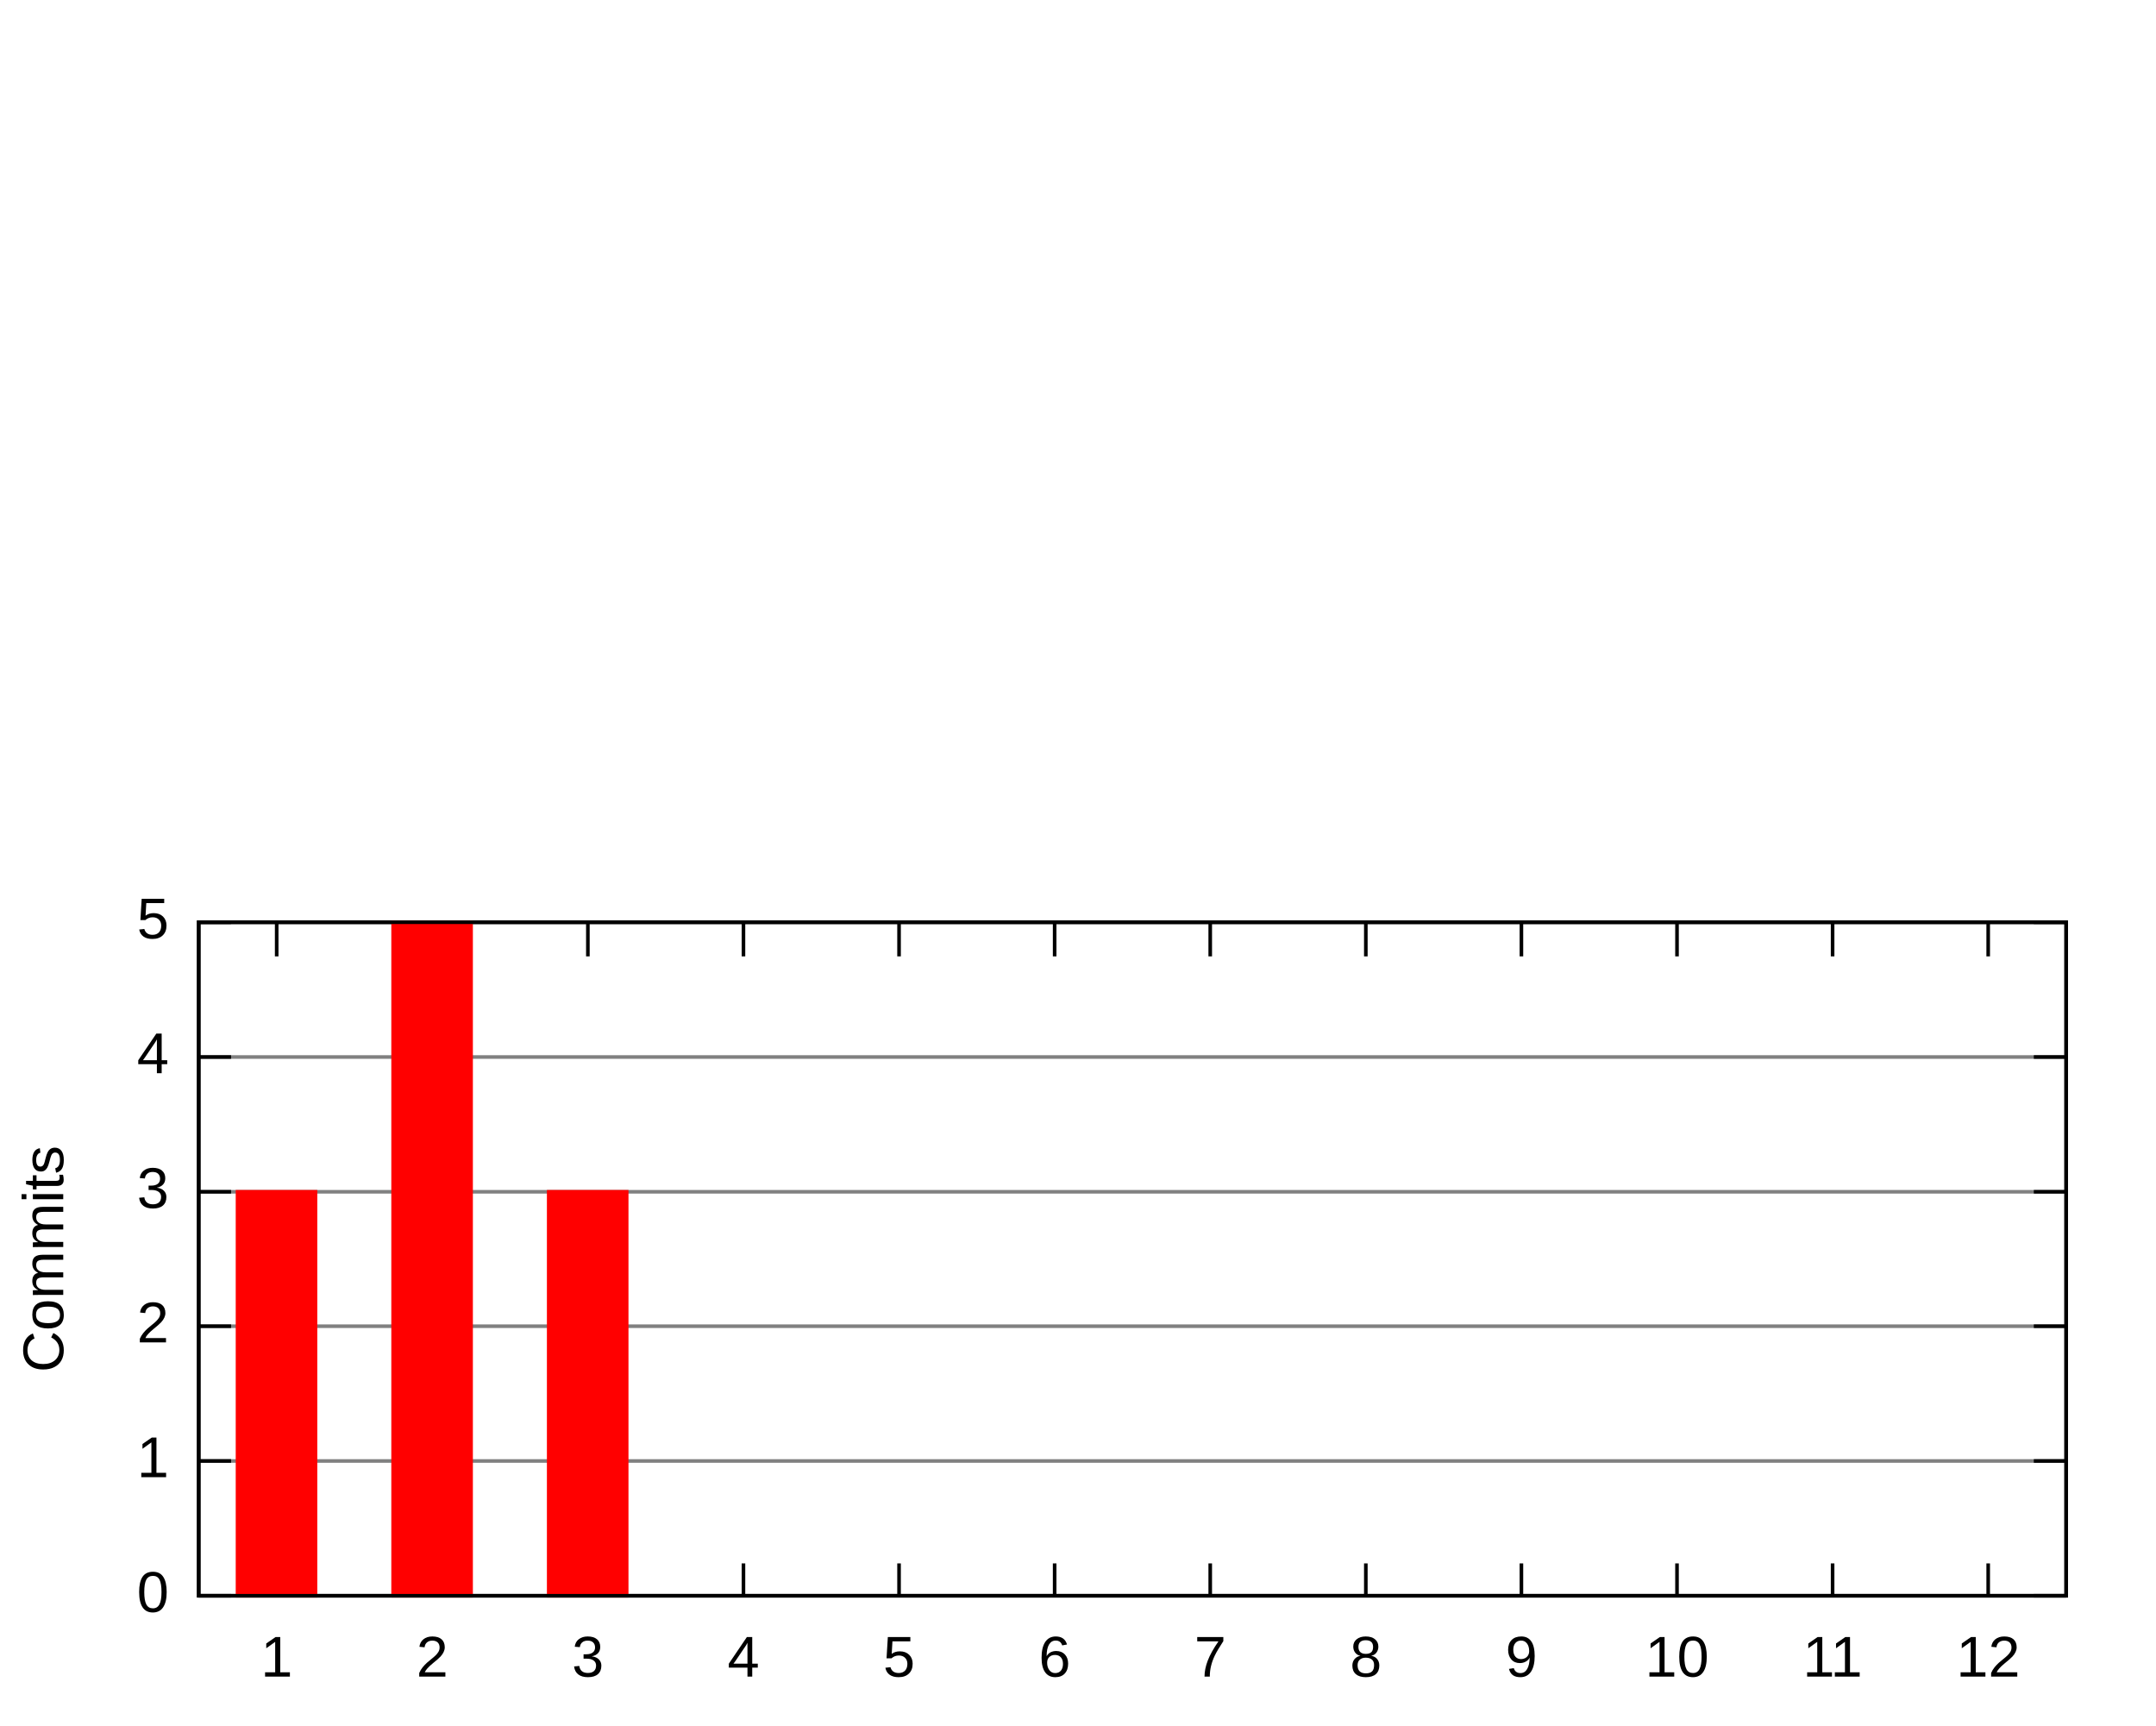
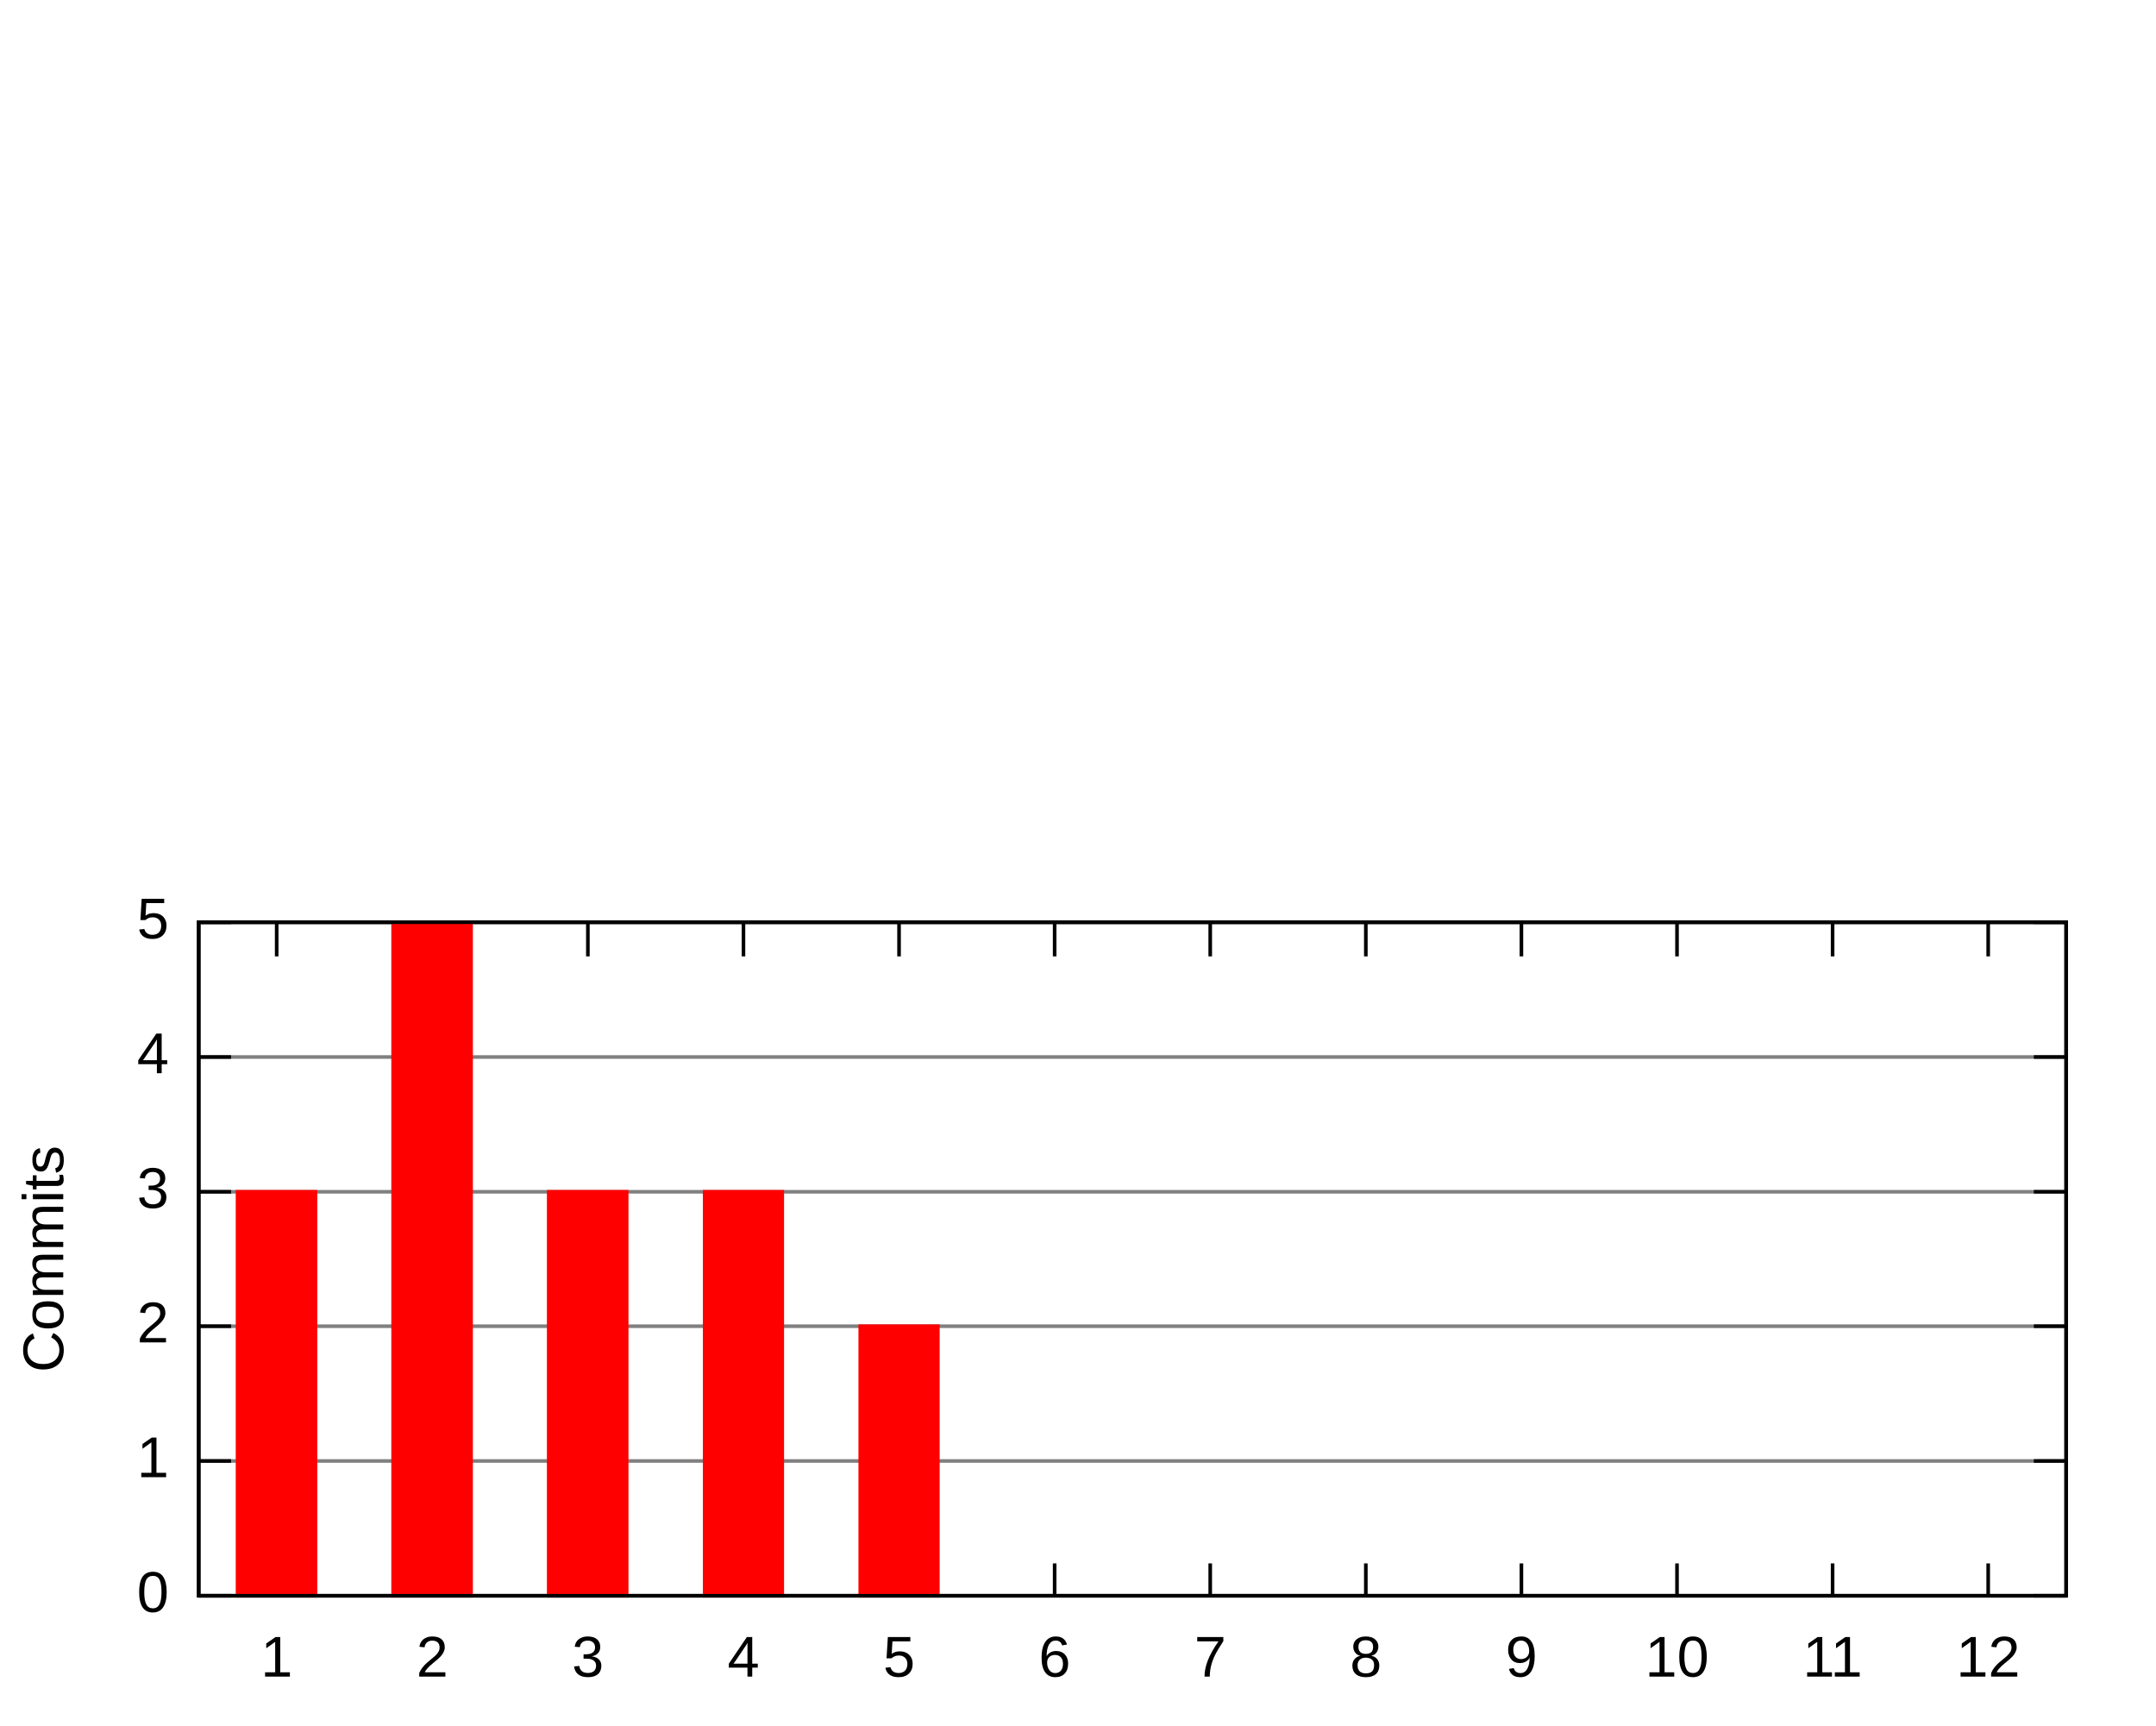
<svg xmlns="http://www.w3.org/2000/svg" xmlns:xlink="http://www.w3.org/1999/xlink" width="600" height="480" viewBox="0 0 600 480">
  <g id="gnuplot_canvas">
    <rect x="0" y="0" width="600" height="480" fill="none" />
    <defs>
      <circle id="gpDot" r="0.5" stroke-width="0.5" />
      <path id="gpPt0" stroke-width="0.222" stroke="currentColor" d="M-1,0 h2 M0,-1 v2" />
      <path id="gpPt1" stroke-width="0.222" stroke="currentColor" d="M-1,-1 L1,1 M1,-1 L-1,1" />
      <path id="gpPt2" stroke-width="0.222" stroke="currentColor" d="M-1,0 L1,0 M0,-1 L0,1 M-1,-1 L1,1 M-1,1 L1,-1" />
      <rect id="gpPt3" stroke-width="0.222" stroke="currentColor" x="-1" y="-1" width="2" height="2" />
      <rect id="gpPt4" stroke-width="0.222" stroke="currentColor" fill="currentColor" x="-1" y="-1" width="2" height="2" />
      <circle id="gpPt5" stroke-width="0.222" stroke="currentColor" cx="0" cy="0" r="1" />
      <use xlink:href="#gpPt5" id="gpPt6" fill="currentColor" stroke="none" />
      <path id="gpPt7" stroke-width="0.222" stroke="currentColor" d="M0,-1.33 L-1.33,0.67 L1.33,0.67 z" />
      <use xlink:href="#gpPt7" id="gpPt8" fill="currentColor" stroke="none" />
      <use xlink:href="#gpPt7" id="gpPt9" stroke="currentColor" transform="rotate(180)" />
      <use xlink:href="#gpPt9" id="gpPt10" fill="currentColor" stroke="none" />
      <use xlink:href="#gpPt3" id="gpPt11" stroke="currentColor" transform="rotate(45)" />
      <use xlink:href="#gpPt11" id="gpPt12" fill="currentColor" stroke="none" />
    </defs>
    <g style="fill:none; color:white; stroke:currentColor; stroke-width:1.00; stroke-linecap:butt; stroke-linejoin:miter">
</g>
    <g style="fill:none; color:black; stroke:currentColor; stroke-width:1.00; stroke-linecap:butt; stroke-linejoin:miter">
</g>
    <g style="fill:none; color:gray; stroke:currentColor; stroke-width:1.00; stroke-linecap:butt; stroke-linejoin:miter">
      <path class="gridline" d="M55.3,444.0 L575.0,444.0  h0.01" />
    </g>
    <g style="fill:none; color:black; stroke:currentColor; stroke-width:1.00; stroke-linecap:butt; stroke-linejoin:miter">
      <path d="M55.3,444.0 L64.3,444.0 M575.0,444.0 L566.0,444.0  h0.01" />
      <g transform="translate(47.0,448.5)" style="stroke:none; fill:black; font-family:Arial; font-size:12.00pt; text-anchor:end">
        <text> 0</text>
      </g>
    </g>
    <g style="fill:none; color:gray; stroke:currentColor; stroke-width:1.00; stroke-linecap:butt; stroke-linejoin:miter">
      <path class="gridline" d="M55.3,406.5 L575.0,406.5  h0.01" />
    </g>
    <g style="fill:none; color:black; stroke:currentColor; stroke-width:1.00; stroke-linecap:butt; stroke-linejoin:miter">
      <path d="M55.3,406.5 L64.3,406.5 M575.0,406.5 L566.0,406.5  h0.01" />
      <g transform="translate(47.0,411.0)" style="stroke:none; fill:black; font-family:Arial; font-size:12.00pt; text-anchor:end">
        <text> 1</text>
      </g>
    </g>
    <g style="fill:none; color:gray; stroke:currentColor; stroke-width:1.00; stroke-linecap:butt; stroke-linejoin:miter">
      <path class="gridline" d="M55.3,369.0 L575.0,369.0  h0.01" />
    </g>
    <g style="fill:none; color:black; stroke:currentColor; stroke-width:1.00; stroke-linecap:butt; stroke-linejoin:miter">
      <path d="M55.3,369.0 L64.3,369.0 M575.0,369.0 L566.0,369.0  h0.01" />
      <g transform="translate(47.0,373.5)" style="stroke:none; fill:black; font-family:Arial; font-size:12.00pt; text-anchor:end">
        <text> 2</text>
      </g>
    </g>
    <g style="fill:none; color:gray; stroke:currentColor; stroke-width:1.00; stroke-linecap:butt; stroke-linejoin:miter">
      <path class="gridline" d="M55.3,331.6 L575.0,331.6  h0.01" />
    </g>
    <g style="fill:none; color:black; stroke:currentColor; stroke-width:1.00; stroke-linecap:butt; stroke-linejoin:miter">
      <path d="M55.3,331.6 L64.3,331.6 M575.0,331.6 L566.0,331.6  h0.01" />
      <g transform="translate(47.0,336.1)" style="stroke:none; fill:black; font-family:Arial; font-size:12.00pt; text-anchor:end">
        <text> 3</text>
      </g>
    </g>
    <g style="fill:none; color:gray; stroke:currentColor; stroke-width:1.00; stroke-linecap:butt; stroke-linejoin:miter">
      <path class="gridline" d="M55.3,294.1 L575.0,294.1  h0.01" />
    </g>
    <g style="fill:none; color:black; stroke:currentColor; stroke-width:1.00; stroke-linecap:butt; stroke-linejoin:miter">
      <path d="M55.3,294.1 L64.3,294.1 M575.0,294.1 L566.0,294.1  h0.01" />
      <g transform="translate(47.0,298.6)" style="stroke:none; fill:black; font-family:Arial; font-size:12.00pt; text-anchor:end">
        <text> 4</text>
      </g>
    </g>
    <g style="fill:none; color:gray; stroke:currentColor; stroke-width:1.00; stroke-linecap:butt; stroke-linejoin:miter">
      <path class="gridline" d="M55.3,256.6 L575.0,256.6  h0.01" />
    </g>
    <g style="fill:none; color:black; stroke:currentColor; stroke-width:1.00; stroke-linecap:butt; stroke-linejoin:miter">
      <path d="M55.3,256.6 L64.3,256.6 M575.0,256.6 L566.0,256.6  h0.01" />
      <g transform="translate(47.0,261.1)" style="stroke:none; fill:black; font-family:Arial; font-size:12.00pt; text-anchor:end">
        <text> 5</text>
      </g>
      <path d="M77.0,444.0 L77.0,435.0 M77.0,256.6 L77.0,265.6  h0.01" />
      <g transform="translate(77.0,466.5)" style="stroke:none; fill:black; font-family:Arial; font-size:12.00pt; text-anchor:middle">
        <text> 1</text>
      </g>
      <path d="M120.3,444.0 L120.3,435.0 M120.3,256.6 L120.3,265.6  h0.01" />
      <g transform="translate(120.3,466.5)" style="stroke:none; fill:black; font-family:Arial; font-size:12.00pt; text-anchor:middle">
        <text> 2</text>
      </g>
      <path d="M163.6,444.0 L163.6,435.0 M163.6,256.6 L163.6,265.6  h0.01" />
      <g transform="translate(163.6,466.5)" style="stroke:none; fill:black; font-family:Arial; font-size:12.00pt; text-anchor:middle">
        <text> 3</text>
      </g>
      <path d="M206.9,444.0 L206.9,435.0 M206.9,256.6 L206.9,265.6  h0.01" />
      <g transform="translate(206.9,466.5)" style="stroke:none; fill:black; font-family:Arial; font-size:12.00pt; text-anchor:middle">
        <text> 4</text>
      </g>
      <path d="M250.2,444.0 L250.2,435.0 M250.2,256.6 L250.2,265.6  h0.01" />
      <g transform="translate(250.2,466.5)" style="stroke:none; fill:black; font-family:Arial; font-size:12.00pt; text-anchor:middle">
        <text> 5</text>
      </g>
      <path d="M293.5,444.0 L293.5,435.0 M293.5,256.6 L293.5,265.6  h0.01" />
      <g transform="translate(293.5,466.5)" style="stroke:none; fill:black; font-family:Arial; font-size:12.00pt; text-anchor:middle">
        <text> 6</text>
      </g>
      <path d="M336.8,444.0 L336.8,435.0 M336.8,256.6 L336.8,265.6  h0.01" />
      <g transform="translate(336.8,466.5)" style="stroke:none; fill:black; font-family:Arial; font-size:12.00pt; text-anchor:middle">
        <text> 7</text>
      </g>
      <path d="M380.1,444.0 L380.1,435.0 M380.1,256.6 L380.1,265.6  h0.01" />
      <g transform="translate(380.1,466.5)" style="stroke:none; fill:black; font-family:Arial; font-size:12.00pt; text-anchor:middle">
        <text> 8</text>
      </g>
      <path d="M423.4,444.0 L423.4,435.0 M423.4,256.6 L423.4,265.6  h0.01" />
      <g transform="translate(423.4,466.5)" style="stroke:none; fill:black; font-family:Arial; font-size:12.00pt; text-anchor:middle">
        <text> 9</text>
      </g>
      <path d="M466.7,444.0 L466.7,435.0 M466.7,256.6 L466.7,265.6  h0.01" />
      <g transform="translate(466.7,466.5)" style="stroke:none; fill:black; font-family:Arial; font-size:12.00pt; text-anchor:middle">
        <text> 10</text>
      </g>
      <path d="M510.0,444.0 L510.0,435.0 M510.0,256.6 L510.0,265.6  h0.01" />
      <g transform="translate(510.0,466.5)" style="stroke:none; fill:black; font-family:Arial; font-size:12.00pt; text-anchor:middle">
        <text> 11</text>
      </g>
      <path d="M553.3,444.0 L553.3,435.0 M553.3,256.6 L553.3,265.6  h0.01" />
      <g transform="translate(553.3,466.5)" style="stroke:none; fill:black; font-family:Arial; font-size:12.00pt; text-anchor:middle">
        <text> 12</text>
      </g>
      <path d="M55.3,256.6 L55.3,444.0 L575.0,444.0 L575.0,256.6 L55.3,256.6 Z  h0.01" />
      <g transform="translate(17.6,350.3) rotate(270)" style="stroke:none; fill:black; font-family:Arial; font-size:12.00pt; text-anchor:middle">
        <text>Commits</text>
      </g>
    </g>
    <g id="gnuplot_plot_1">
      <g style="fill:none; color:red; stroke:currentColor; stroke-width:1.00; stroke-linecap:butt; stroke-linejoin:miter">
        <g style="stroke:none; shape-rendering:crispEdges">
          <polygon fill="currentColor" points="66.1,444.0 87.9,444.0 87.9,331.5 66.1,331.5 " />
        </g>
        <path d="M66.1,444.0 L66.1,331.6 L87.8,331.6 L87.8,444.0 L66.1,444.0 Z  h0.01" />
        <g style="stroke:none; shape-rendering:crispEdges">
          <polygon fill="currentColor" points="109.4,444.0 131.2,444.0 131.2,256.5 109.4,256.5 " />
        </g>
        <path d="M109.4,444.0 L109.4,256.6 L131.1,256.6 L131.1,444.0 L109.4,444.0 Z  h0.01" />
        <g style="stroke:none; shape-rendering:crispEdges">
          <polygon fill="currentColor" points="152.7,444.0 174.5,444.0 174.5,331.5 152.7,331.5 " />
        </g>
        <path d="M152.7,444.0 L152.7,331.6 L174.4,331.6 L174.4,444.0 L152.7,444.0 Z  h0.01" />
+         <g style="stroke:none; shape-rendering:crispEdges">
+           <polygon fill="currentColor" points="196.1,444.0 217.8,444.0 217.8,331.5 196.1,331.5 " />
+         </g>
+         <path d="M196.1,444.0 L196.1,331.6 L217.7,331.6 L217.7,444.0 L196.1,444.0 Z  h0.01" />
+         <g style="stroke:none; shape-rendering:crispEdges">
+           <polygon fill="currentColor" points="239.4,444.0 261.1,444.0 261.1,368.9 239.4,368.9 " />
+         </g>
+         <path d="M239.4,444.0 L239.4,369.0 L261.0,369.0 L261.0,444.0 L239.4,444.0 Z  h0.01" />
      </g>
    </g>
    <g style="fill:none; color:black; stroke:currentColor; stroke-width:1.00; stroke-linecap:butt; stroke-linejoin:miter">
      <path d="M55.3,256.6 L55.3,444.0 L575.0,444.0 L575.0,256.6 L55.3,256.6 Z  h0.01" />
    </g>
  </g>
</svg>
